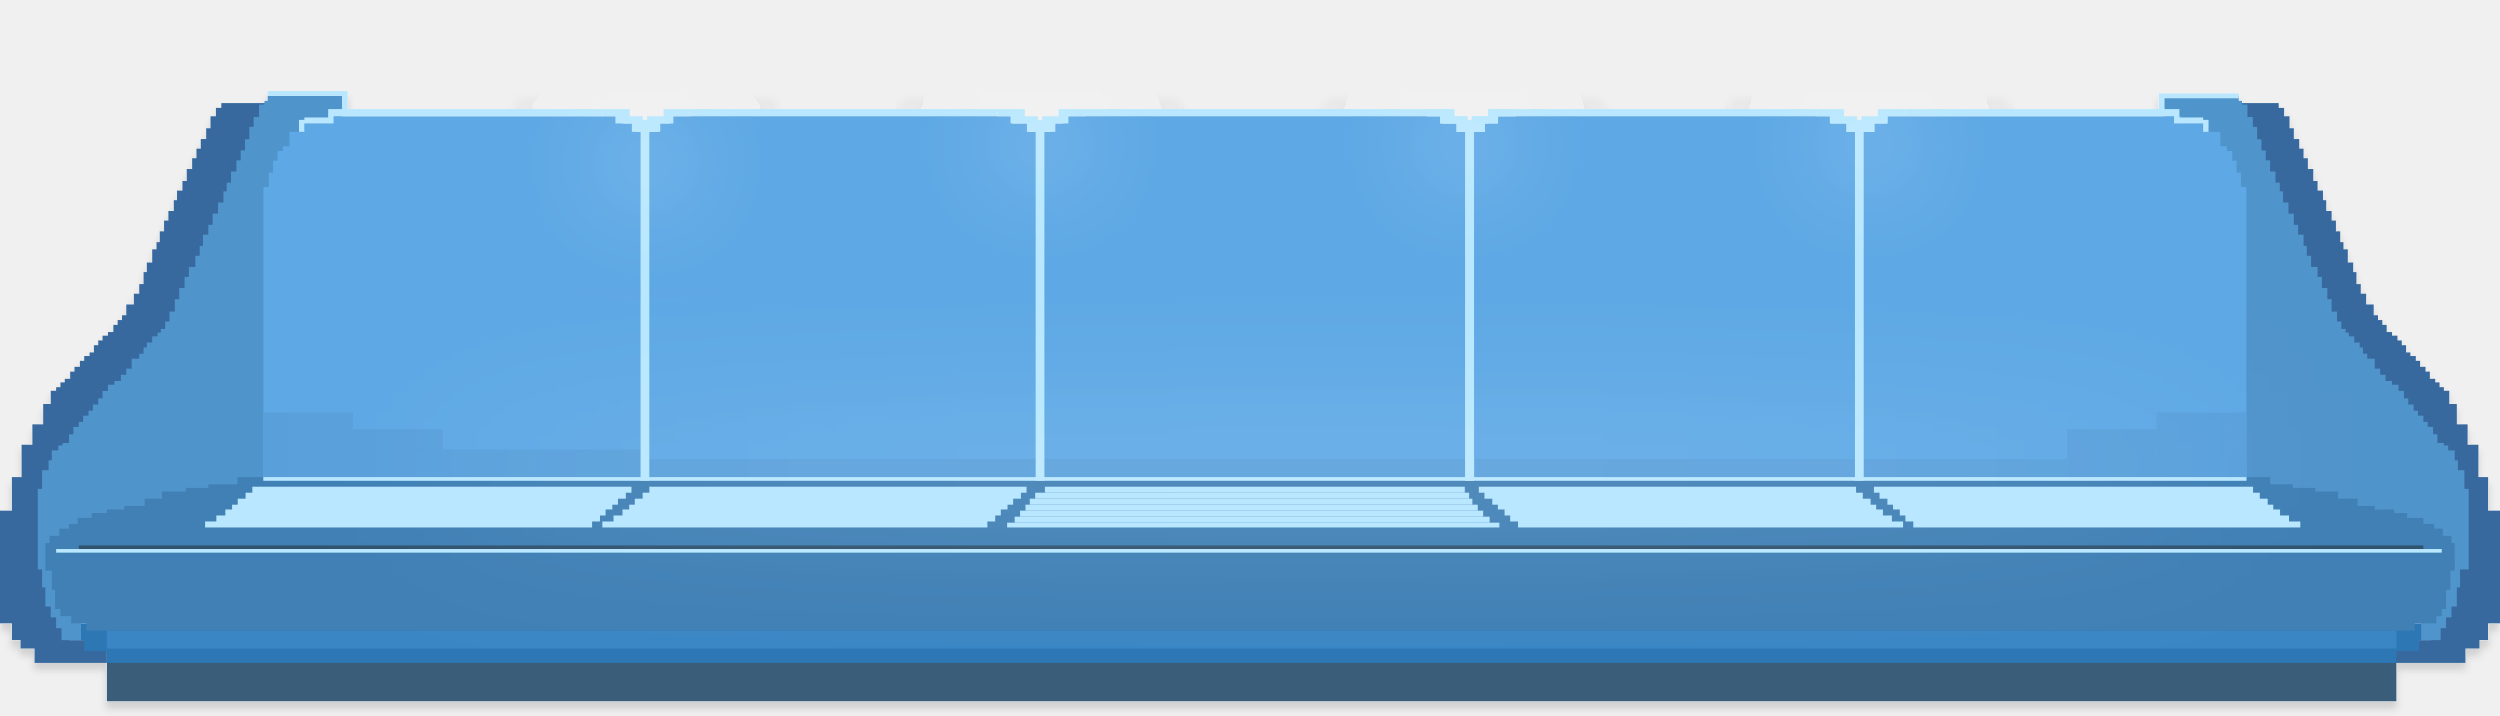
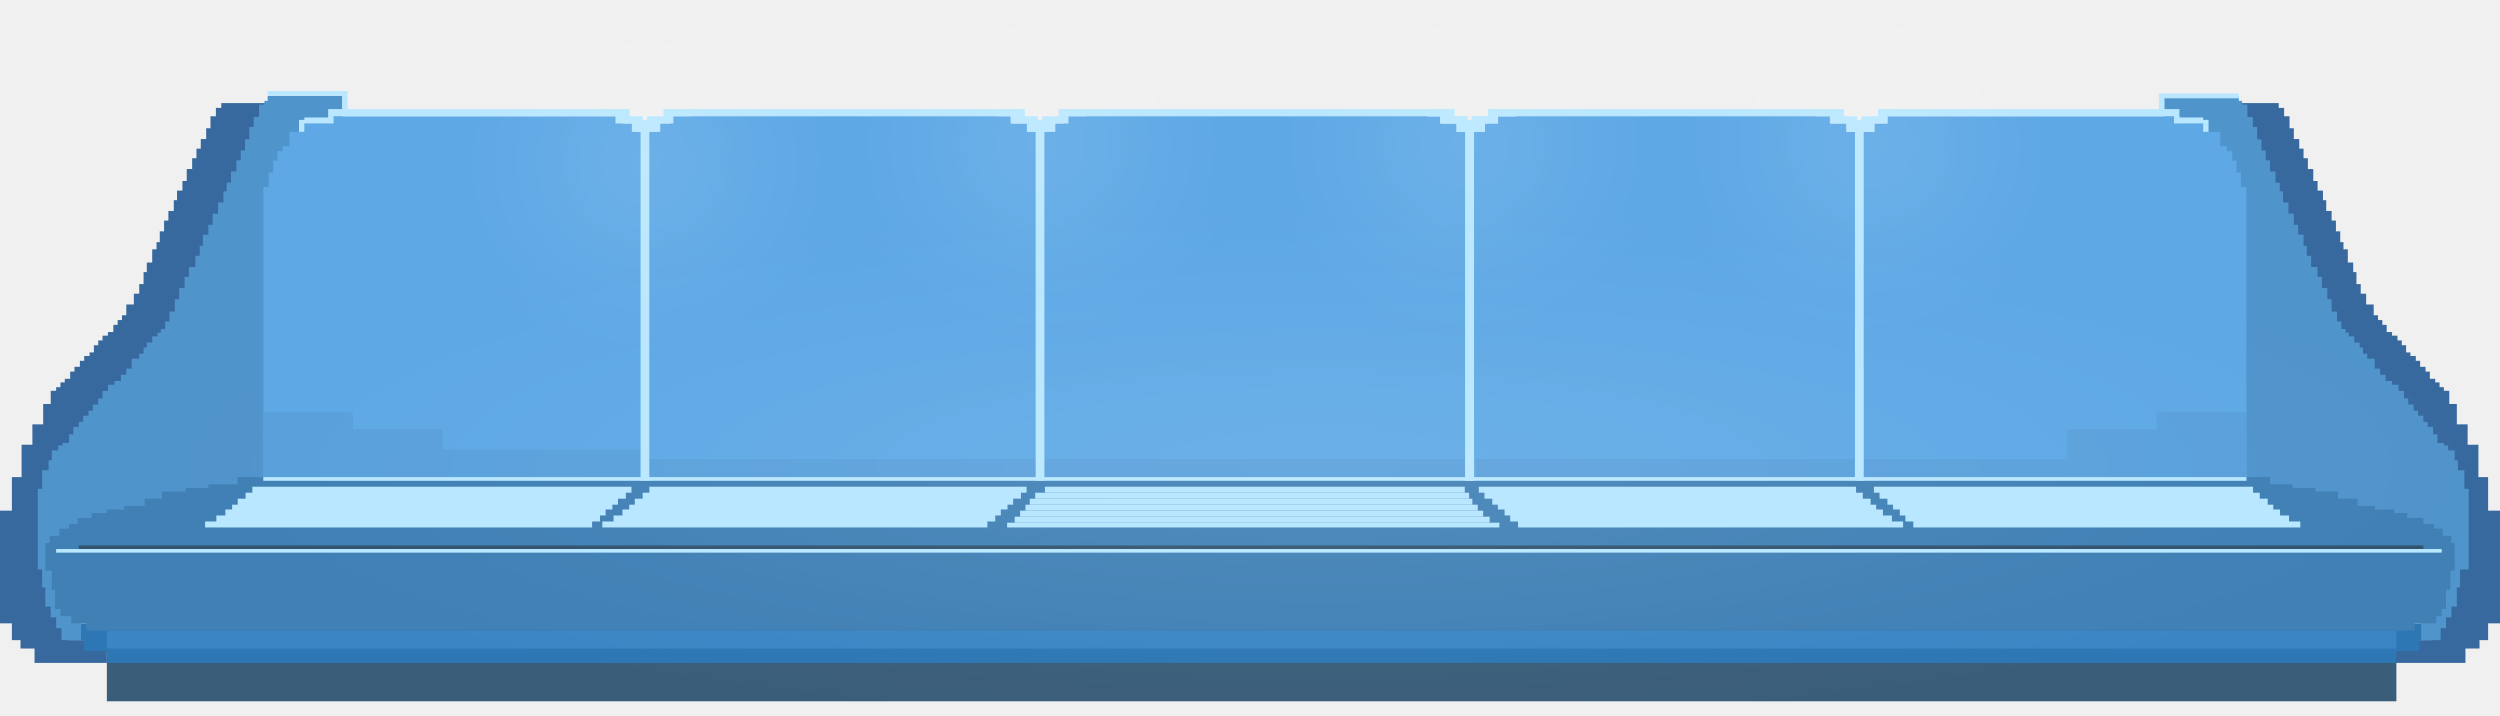
<svg xmlns="http://www.w3.org/2000/svg" width="1440" height="412" viewBox="0 0 1440 412" fill="none">
-   <g filter="url(#filter0_d_1638_7840)">
+   <g>
    <path d="M159.171 111.856H156.062V114.618H152.953V119.451H150.466V126.356H147.358V132.57H144.87V138.094H142.383V143.618H139.275V149.832H136.788V156.737H133.679V162.261H131.813V167.785H128.705V173.999H126.218V179.523H123.731V185.737H121.865V191.952H119.378V196.095H116.269V203.69H114.404V209.214H111.917V216.119H108.808V225.095H83.316V231.309H80.829V234.071H78.342V236.833H75.233V240.976H72.124V243.048H69.637V245.81H67.15V248.572H64.663V252.714H61.554V254.786H59.067V257.548H55.959V261H53.471V263.762H50.363V267.905H47.876V269.977H45.389V272.738H42.28V274.81H39.793V368.716H61.554V381.835H19.896V373.549H11.813V368.716H6.839V359.049H0V294.143H6.839V274.81H12.435V256.167H18.653V244.429H24.87V232.69H29.223V225.095H32.332V223.024H34.819V220.262H37.306V218.19H40.414V214.047H42.902V211.285H46.01V207.833H48.497V205.071H51.606V203H54.093V198.857H56.58V196.095H59.067V193.333H62.176V191.261H65.285V187.118H67.772V184.357H70.259V181.595H72.746V175.38H77.098V169.166H80.207V163.642H82.694V156.737H84.56V151.213H87.668V143.618H90.155V139.475H92.021V133.261H94.508V127.046H96.995V121.522H100.104V115.308H101.969V109.784H105.078V104.26H107.565V97.356H110.674V91.141H113.161V85.617H115.648V80.093H118.756V73.879H121.244V66.974H124.352V62.141H127.461V59.379H159.171V111.856Z" fill="#37699F" />
    <rect x="397.927" y="62.832" width="176.58" height="4.143" fill="#B8E7FF" />
    <rect x="625.493" y="62.832" width="196.477" height="4.143" fill="#B8E7FF" />
    <rect x="872.953" y="62.832" width="173.472" height="4.143" fill="#B8E7FF" />
    <path d="M1280.83 111.856H1283.94V114.618H1287.05V119.451H1289.53V126.356H1292.64V132.57H1295.13V138.094H1297.62V143.618H1300.73V149.832H1303.21V156.737H1306.32V162.261H1308.19V167.785H1311.3V173.999H1313.78V179.523H1316.27V185.737H1318.13V191.952H1320.62V196.095H1323.73V203.69H1325.6V209.214H1328.08V216.119H1331.19V225.095H1356.68V231.309H1359.17V234.071H1361.66V236.833H1364.77V240.976H1367.88V243.048H1370.36V245.81H1372.85V248.572H1375.34V252.714H1378.45V254.786H1380.93V257.548H1384.04V261H1386.53V263.762H1389.64V267.905H1392.12V269.977H1394.61V272.738H1397.72V274.81H1400.21V368.716H1378.45V381.835H1420.1V373.549H1428.19V368.716H1433.16V359.049H1440V294.143H1433.16V274.81H1427.56V256.167H1421.35V244.429H1415.13V232.69H1410.78V225.095H1407.67V223.024H1405.18V220.262H1402.69V218.19H1399.59V214.047H1397.1V211.285H1393.99V207.833H1391.5V205.071H1388.39V203H1385.91V198.857H1383.42V196.095H1380.93V193.333H1377.82V191.261H1374.72V187.118H1372.23V184.357H1369.74V181.595H1367.25V175.38H1362.9V169.166H1359.79V163.642H1357.31V156.737H1355.44V151.213H1352.33V143.618H1349.84V139.475H1347.98V133.261H1345.49V127.046H1343.01V121.522H1339.9V115.308H1338.03V109.784H1334.92V104.26H1332.44V97.356H1329.33V91.141H1326.84V85.617H1324.35V80.093H1321.24V73.879H1318.76V66.974H1315.65V62.141H1312.54V59.379H1280.83V111.856Z" fill="#37699F" />
    <rect x="61.555" y="379.086" width="1318.76" height="24.857" fill="#3A5D79" />
    <path d="M1380.31 381.852H61.554V374.948H48.497V368.733H42.279V359.066H1400.83V368.733H1393.37V374.948H1380.31V381.852Z" fill="#2C77B4" />
    <rect x="61.555" y="363.203" width="1318.76" height="10.357" fill="#3A86C4" />
    <path d="M197.098 278.001H154.196V267.291H152.331V293.708H69.636V303.704H65.906V305.132H59.066V297.992H57.201V301.562H54.714V305.132H51.605V307.988H49.118V311.558H46.009V314.414H43.522V318.698H37.305V325.124H33.574V323.696H29.844V315.128H27.978V324.527H30.465V335.575H32.331V341.789H35.44V348.003H43.522V354.908H46.631V368.718H35.44V361.813H32.331V355.599H29.222V349.384H26.113V338.337H24.248V327.979H21.761V281.571H24.248V270.861H27.978V265.149H29.844V259.437H33.574V256.581H36.061V255.153H39.792V250.156H42.279V245.871H45.388V243.016H47.875V239.446H50.983V236.589H53.471V233.02H56.579V229.45H59.066V225.166H62.175V221.596H65.906V219.454H69.636V215.884H72.745V212.315H75.854V206.603H80.206V203.746H82.693V200.177H84.559V197.321H87.668V193.751H90.776V191.609H92.642V189.467H95.129V185.183H97.616V179.471H100.724V172.331H103.212V165.905H106.32V159.48H108.807V153.768H112.538V147.342H115.025V141.63H116.89V135.204H119.999V129.492H122.486V123.067H125.595V116.641H128.704V110.215H130.569V105.217H133.056V98.791H136.165V92.365H138.652V86.653H141.139V80.228H143.626V73.088H146.113V67.376H149.222V60.236H152.331V58.094H154.196V55.238H197.098V278.001Z" fill="#5094CC" />
    <path d="M1289.53 58.094H1291.4V60.236H1294.51V67.376H1297.62V73.088H1300.1V80.228H1302.59V86.653H1305.08V92.365H1307.56V98.791H1310.67V105.217H1313.16V110.215H1315.03V116.641H1318.13V123.067H1321.24V129.492H1323.73V135.204H1326.84V141.63H1328.7V147.342H1331.19V153.768H1334.92V159.48H1337.41V165.905H1340.52V172.331H1343V179.471H1346.11V185.183H1348.6V189.467H1351.09V191.609H1352.95V193.751H1356.06V197.321H1359.17V200.177H1361.04V203.746H1363.52V206.603H1367.87V212.315H1370.98V215.884H1374.09V219.454H1377.82V221.596H1381.55V225.166H1384.66V229.45H1387.15V233.02H1390.26V236.589H1392.75V239.446H1395.85V243.016H1398.34V245.871H1401.45V250.156H1403.94V255.153H1407.67V256.581H1410.15V259.437H1413.89V265.149H1415.75V270.861H1419.48V281.571H1421.97V327.979H1416.99V338.337H1415.13V349.384H1412.02V355.599H1408.91V361.813H1405.8V368.718H1394.61V354.908H1397.72V348.003H1405.8V341.789H1408.91V335.575H1410.78V324.527H1413.89V323.696H1410.15V325.124H1406.42V318.698H1400.21V314.414H1397.72V311.558H1394.61V307.988H1392.12V305.132H1389.01V301.562H1386.53V297.992H1384.66V305.132H1377.82V303.704H1374.09V293.708H1291.4V267.291H1289.53V278.001H1246.63V55.238H1289.53V58.094Z" fill="#5094CC" />
    <path d="M1390.88 363.198H49.741V359.055H41.036V354.913H34.819V350.77H31.71V339.722H29.845V328.674H26.114V312.793H28.601V308.65H34.197V304.507H39.793V301.745H44.767V298.293H52.85V295.531H61.555V293.459H71.503V291.388H83.316V287.245H93.264V283.102H106.943V281.031H120V278.959H136.788V274.816H1307.57V278.959H1320.62V281.031H1333.68V283.102H1346.74V287.245H1357.93V291.388H1367.88V293.459H1379.07V295.531H1386.53V298.293H1395.86V301.745H1402.07V304.507H1407.05V308.65H1412.02V312.793H1413.89V328.674H1411.4V339.722H1408.91V350.77H1406.43V354.913H1403.32V359.055H1390.88V363.198Z" fill="#4080B5" />
    <path d="M358.698 71.112H366.18V75.945H378.649V71.112H386.13V66.969H583.143V71.112H592.495V75.945H604.964V71.112H612.446V66.969H830.656V71.112H840.008V75.945H849.984V71.112H857.465V66.969H1054.48V71.112H1063.83V75.945H1079.42V71.112H1086.9V66.969H1256.48V71.112H1270.19V75.945H1278.92V84.231H1282.66V86.993H1285.78V92.517H1288.28V99.421H1290.77V107.707H1293.89V276.876H151.71V107.707H154.827V99.421H157.321V92.517H159.815V86.993H162.932V84.231H166.673V75.945H175.401V71.112H189.117V66.969H358.698V71.112Z" fill="#5DA8E5" />
    <path d="M1062.16 66.975H1069.71V69.046H1072.23V66.975H1081.67V62.832H1097.41V66.975H1087.34V71.118H1079.79V75.951H1073.49V276.882H1068.46V75.951H1063.42V71.118H1053.98V66.975H1046.42V62.832H1062.16V66.975Z" fill="#B8E7FF" />
    <path d="M837.705 66.975H845.258V69.046H847.776V66.975H857.217V62.832H872.953V66.975H862.882V71.118H855.329V75.951H849.035V276.882H843.999V75.951H838.964V71.118H829.522V66.975H821.969V62.832H837.705V66.975Z" fill="#B8E7FF" />
    <path d="M837.705 66.975H845.258V69.046H847.776V66.975H857.217V62.832H872.953V66.975H862.882V71.118H855.329V75.951H849.035V276.882H843.999V75.951H838.964V71.118H829.522V66.975H821.969V62.832H837.705V66.975Z" fill="#B8E7FF" />
    <path d="M590.244 66.975H597.797V69.046H600.315V66.975H609.756V62.832H625.492V66.975H615.421V71.118H607.868V75.951H601.574V276.882H596.538V75.951H591.503V71.118H582.061V66.975H574.508V62.832H590.244V66.975Z" fill="#B8E7FF" />
    <path d="M362.679 66.975H370.233V69.046H372.75V66.975H382.192V62.832H397.928V66.975H387.857V71.118H380.304V75.951H374.009V276.882H368.974V75.951H363.938V71.118H354.497V66.975H346.943V62.832H362.679V66.975Z" fill="#B8E7FF" />
    <rect width="51.606" height="10.357" transform="matrix(-1 0 0 1 203.315 247.199)" fill="#59A0DB" />
    <rect width="51.606" height="29.691" transform="matrix(-1 0 0 1 254.923 247.199)" fill="#59A0DB" />
    <rect width="51.606" height="17.953" transform="matrix(-1 0 0 1 306.529 258.934)" fill="#59A0DB" />
    <rect width="62.176" height="17.953" transform="matrix(-1 0 0 1 368.704 258.934)" fill="#59A0DB" />
    <rect width="221.969" height="12.429" transform="matrix(-1 0 0 1 596.271 264.457)" fill="#59A0DB" />
    <rect width="241.865" height="12.429" transform="matrix(-1 0 0 1 843.729 264.457)" fill="#59A0DB" />
    <rect width="218.238" height="12.429" transform="matrix(-1 0 0 1 1068.19 264.457)" fill="#59A0DB" />
    <rect width="220.104" height="12.429" transform="matrix(-1 0 0 1 1293.89 264.457)" fill="#59A0DB" />
    <rect width="51.606" height="9.667" transform="matrix(-1 0 0 1 203.315 237.531)" fill="#59A0DB" />
    <rect width="51.606" height="9.667" transform="matrix(-1 0 0 1 203.315 257.551)" fill="#59A0DB" />
    <rect width="51.606" height="9.667" transform="matrix(-1 0 0 1 203.315 267.223)" fill="#59A0DB" />
    <rect x="1242.28" y="247.199" width="51.606" height="10.357" fill="#59A0DB" />
    <rect x="1190.67" y="247.199" width="51.606" height="29.691" fill="#59A0DB" />
    <rect x="1242.28" y="237.531" width="51.606" height="9.667" fill="#59A0DB" />
    <rect x="1242.28" y="257.551" width="51.606" height="9.667" fill="#59A0DB" />
    <rect x="1242.28" y="267.223" width="51.606" height="9.667" fill="#59A0DB" />
    <rect x="45.39" y="314.176" width="1350.47" height="2.071" fill="#31536E" />
    <rect x="32.332" y="316.246" width="1374.09" height="2.071" fill="#B8E7FF" />
    <rect x="151.71" y="274.816" width="1142.18" height="2.071" fill="#B8E7FF" />
    <path d="M175.337 75.951H172.229V69.046H175.337V67.665H189.016V62.832H346.944V66.975H192.125V71.118H175.337V75.951Z" fill="#B8E7FF" />
    <path d="M1269.02 75.951H1272.12V69.046H1269.02V67.665H1255.34V62.832H1097.41V66.975H1252.23V71.118H1269.02V75.951Z" fill="#B8E7FF" />
    <rect x="197.1" y="55.238" width="3.109" height="8.286" fill="#B8E7FF" />
    <rect x="154.197" y="55.238" width="2.762" height="46.01" transform="rotate(-90 154.197 55.2383)" fill="#B8E7FF" />
    <rect width="3.109" height="8.286" transform="matrix(-1 0 0 1 1246.63 56.6211)" fill="#B8E7FF" />
    <rect width="2.762" height="46.01" transform="matrix(3.93609e-08 -1 -1 -4.85427e-08 1289.53 56.6211)" fill="#B8E7FF" />
-     <g filter="url(#filter1_f_1638_7840)">
-       <ellipse cx="372.124" cy="93.56" rx="25.803" ry="23.822" fill="white" fill-opacity="0.28" />
-     </g>
-     <g filter="url(#filter2_f_1638_7840)">
-       <ellipse cx="761.347" cy="268.944" rx="532.539" ry="11.393" fill="white" fill-opacity="0.43" />
-     </g>
-     <g filter="url(#filter3_f_1638_7840)">
-       <ellipse cx="599.69" cy="83.201" rx="25.803" ry="23.822" fill="white" fill-opacity="0.28" />
-     </g>
-     <g filter="url(#filter4_f_1638_7840)">
-       <ellipse cx="843.419" cy="83.201" rx="25.803" ry="23.822" fill="white" fill-opacity="0.28" />
-     </g>
-     <g filter="url(#filter5_f_1638_7840)">
-       <ellipse cx="1076.58" cy="83.201" rx="25.803" ry="23.822" fill="white" fill-opacity="0.28" />
-     </g>
+     <ellipse cx="372.124" cy="93.56" rx="114.87" ry="112.89" fill="url(#seatGlowA)" />
+     <ellipse cx="761.347" cy="268.944" rx="670.76" ry="149.61" fill="url(#seatGlowB)" />
+     <ellipse cx="599.69" cy="83.201" rx="114.87" ry="112.89" fill="url(#seatGlowA)" />
+     <ellipse cx="843.419" cy="83.201" rx="114.87" ry="112.89" fill="url(#seatGlowA)" />
+     <ellipse cx="1076.58" cy="83.201" rx="114.87" ry="112.89" fill="url(#seatGlowA)" />
    <path d="M341.049 303.82H118.134V300.368H124.614V296.915H129.798V293.463H133.686V290.701H136.926V287.249H141.462V283.796H145.35V280.344H363.73V283.796H360.49V287.249H355.953V290.701H352.713V293.463H348.825V296.915H345.585V300.368H341.049V303.82Z" fill="#B8E7FF" />
    <path d="M568.73 303.82H346.943V300.368H353.391V296.915H358.548V293.463H362.417V290.701H365.641V287.249H370.154V283.796H374.022V280.344H591.296V283.796H588.072V287.249H583.559V290.701H580.335V293.463H576.467V296.915H573.243V300.368H568.73V303.82Z" fill="#B8E7FF" />
    <path d="M1102.06 303.82H1324.97V300.368H1318.49V296.915H1313.31V293.463H1309.42V290.701H1306.18V287.249H1301.64V283.796H1297.76V280.344H1079.38V283.796H1082.62V287.249H1087.15V290.701H1090.39V293.463H1094.28V296.915H1097.52V300.368H1102.06V303.82Z" fill="#B8E7FF" />
    <path d="M874.379 303.82H1096.17V300.368H1089.72V296.915H1084.56V293.463H1080.69V290.701H1077.47V287.249H1072.96V283.796H1069.09V280.344H851.814V283.796H855.037V287.249H859.55V290.701H862.774V293.463H866.642V296.915H869.866V300.368H874.379V303.82Z" fill="#B8E7FF" />
    <rect x="601.865" y="280.344" width="241.865" height="3.452" fill="#B8E7FF" />
    <rect x="596.271" y="283.797" width="249.948" height="3.452" fill="#B8E7FF" />
    <rect x="593.159" y="287.246" width="254.922" height="3.452" fill="#B8E7FF" />
    <rect x="590.673" y="290.695" width="260.518" height="3.452" fill="#B8E7FF" />
    <rect x="587.565" y="294.152" width="266.736" height="3.452" fill="#B8E7FF" />
    <rect x="584.456" y="297.602" width="273.575" height="3.452" fill="#B8E7FF" />
    <rect x="580.104" y="301.059" width="283.523" height="2.762" fill="#B8E7FF" />
  </g>
  <defs>
-     <filter id="filter0_d_1638_7840" x="-4" y="52.477" width="1448" height="359.469" filterUnits="userSpaceOnUse" color-interpolation-filters="sRGB">
-       <feFlood flood-opacity="0" result="BackgroundImageFix" />
-       <feColorMatrix in="SourceAlpha" type="matrix" values="0 0 0 0 0 0 0 0 0 0 0 0 0 0 0 0 0 0 127 0" result="hardAlpha" />
-       <feOffset dy="4" />
-       <feGaussianBlur stdDeviation="2" />
-       <feComposite in2="hardAlpha" operator="out" />
-       <feColorMatrix type="matrix" values="0 0 0 0 0 0 0 0 0 0 0 0 0 0 0 0 0 0 0.13 0" />
-       <feBlend mode="normal" in2="BackgroundImageFix" result="effect1_dropShadow_1638_7840" />
-       <feBlend mode="normal" in="SourceGraphic" in2="effect1_dropShadow_1638_7840" result="shape" />
-     </filter>
-     <filter id="filter1_f_1638_7840" x="286.943" y="10.36" width="170.363" height="166.401" filterUnits="userSpaceOnUse" color-interpolation-filters="sRGB">
-       <feFlood flood-opacity="0" result="BackgroundImageFix" />
-       <feBlend mode="normal" in="SourceGraphic" in2="BackgroundImageFix" result="shape" />
-       <feGaussianBlur stdDeviation="29.689" result="effect1_foregroundBlur_1638_7840" />
-     </filter>
-     <filter id="filter2_f_1638_7840" x="136.664" y="165.406" width="1249.37" height="207.075" filterUnits="userSpaceOnUse" color-interpolation-filters="sRGB">
-       <feFlood flood-opacity="0" result="BackgroundImageFix" />
-       <feBlend mode="normal" in="SourceGraphic" in2="BackgroundImageFix" result="shape" />
-       <feGaussianBlur stdDeviation="46.072" result="effect1_foregroundBlur_1638_7840" />
-     </filter>
-     <filter id="filter3_f_1638_7840" x="514.508" y="0.001" width="170.363" height="166.401" filterUnits="userSpaceOnUse" color-interpolation-filters="sRGB">
-       <feFlood flood-opacity="0" result="BackgroundImageFix" />
-       <feBlend mode="normal" in="SourceGraphic" in2="BackgroundImageFix" result="shape" />
-       <feGaussianBlur stdDeviation="29.689" result="effect1_foregroundBlur_1638_7840" />
-     </filter>
-     <filter id="filter4_f_1638_7840" x="758.238" y="0.001" width="170.363" height="166.401" filterUnits="userSpaceOnUse" color-interpolation-filters="sRGB">
-       <feFlood flood-opacity="0" result="BackgroundImageFix" />
-       <feBlend mode="normal" in="SourceGraphic" in2="BackgroundImageFix" result="shape" />
-       <feGaussianBlur stdDeviation="29.689" result="effect1_foregroundBlur_1638_7840" />
-     </filter>
-     <filter id="filter5_f_1638_7840" x="991.398" y="0.001" width="170.363" height="166.401" filterUnits="userSpaceOnUse" color-interpolation-filters="sRGB">
-       <feFlood flood-opacity="0" result="BackgroundImageFix" />
-       <feBlend mode="normal" in="SourceGraphic" in2="BackgroundImageFix" result="shape" />
-       <feGaussianBlur stdDeviation="29.689" result="effect1_foregroundBlur_1638_7840" />
-     </filter>
+     <radialGradient id="seatGlowA">
+       <stop offset="0" stop-color="white" stop-opacity="0.088" />
+       <stop offset="0.25" stop-color="white" stop-opacity="0.075" />
+       <stop offset="0.5" stop-color="white" stop-opacity="0.046" />
+       <stop offset="0.75" stop-color="white" stop-opacity="0.018" />
+       <stop offset="1" stop-color="white" stop-opacity="0" />
+     </radialGradient>
+     <radialGradient id="seatGlowB">
+       <stop offset="0" stop-color="white" stop-opacity="0.084" />
+       <stop offset="0.25" stop-color="white" stop-opacity="0.071" />
+       <stop offset="0.5" stop-color="white" stop-opacity="0.044" />
+       <stop offset="0.75" stop-color="white" stop-opacity="0.017" />
+       <stop offset="1" stop-color="white" stop-opacity="0" />
+     </radialGradient>
  </defs>
</svg>
